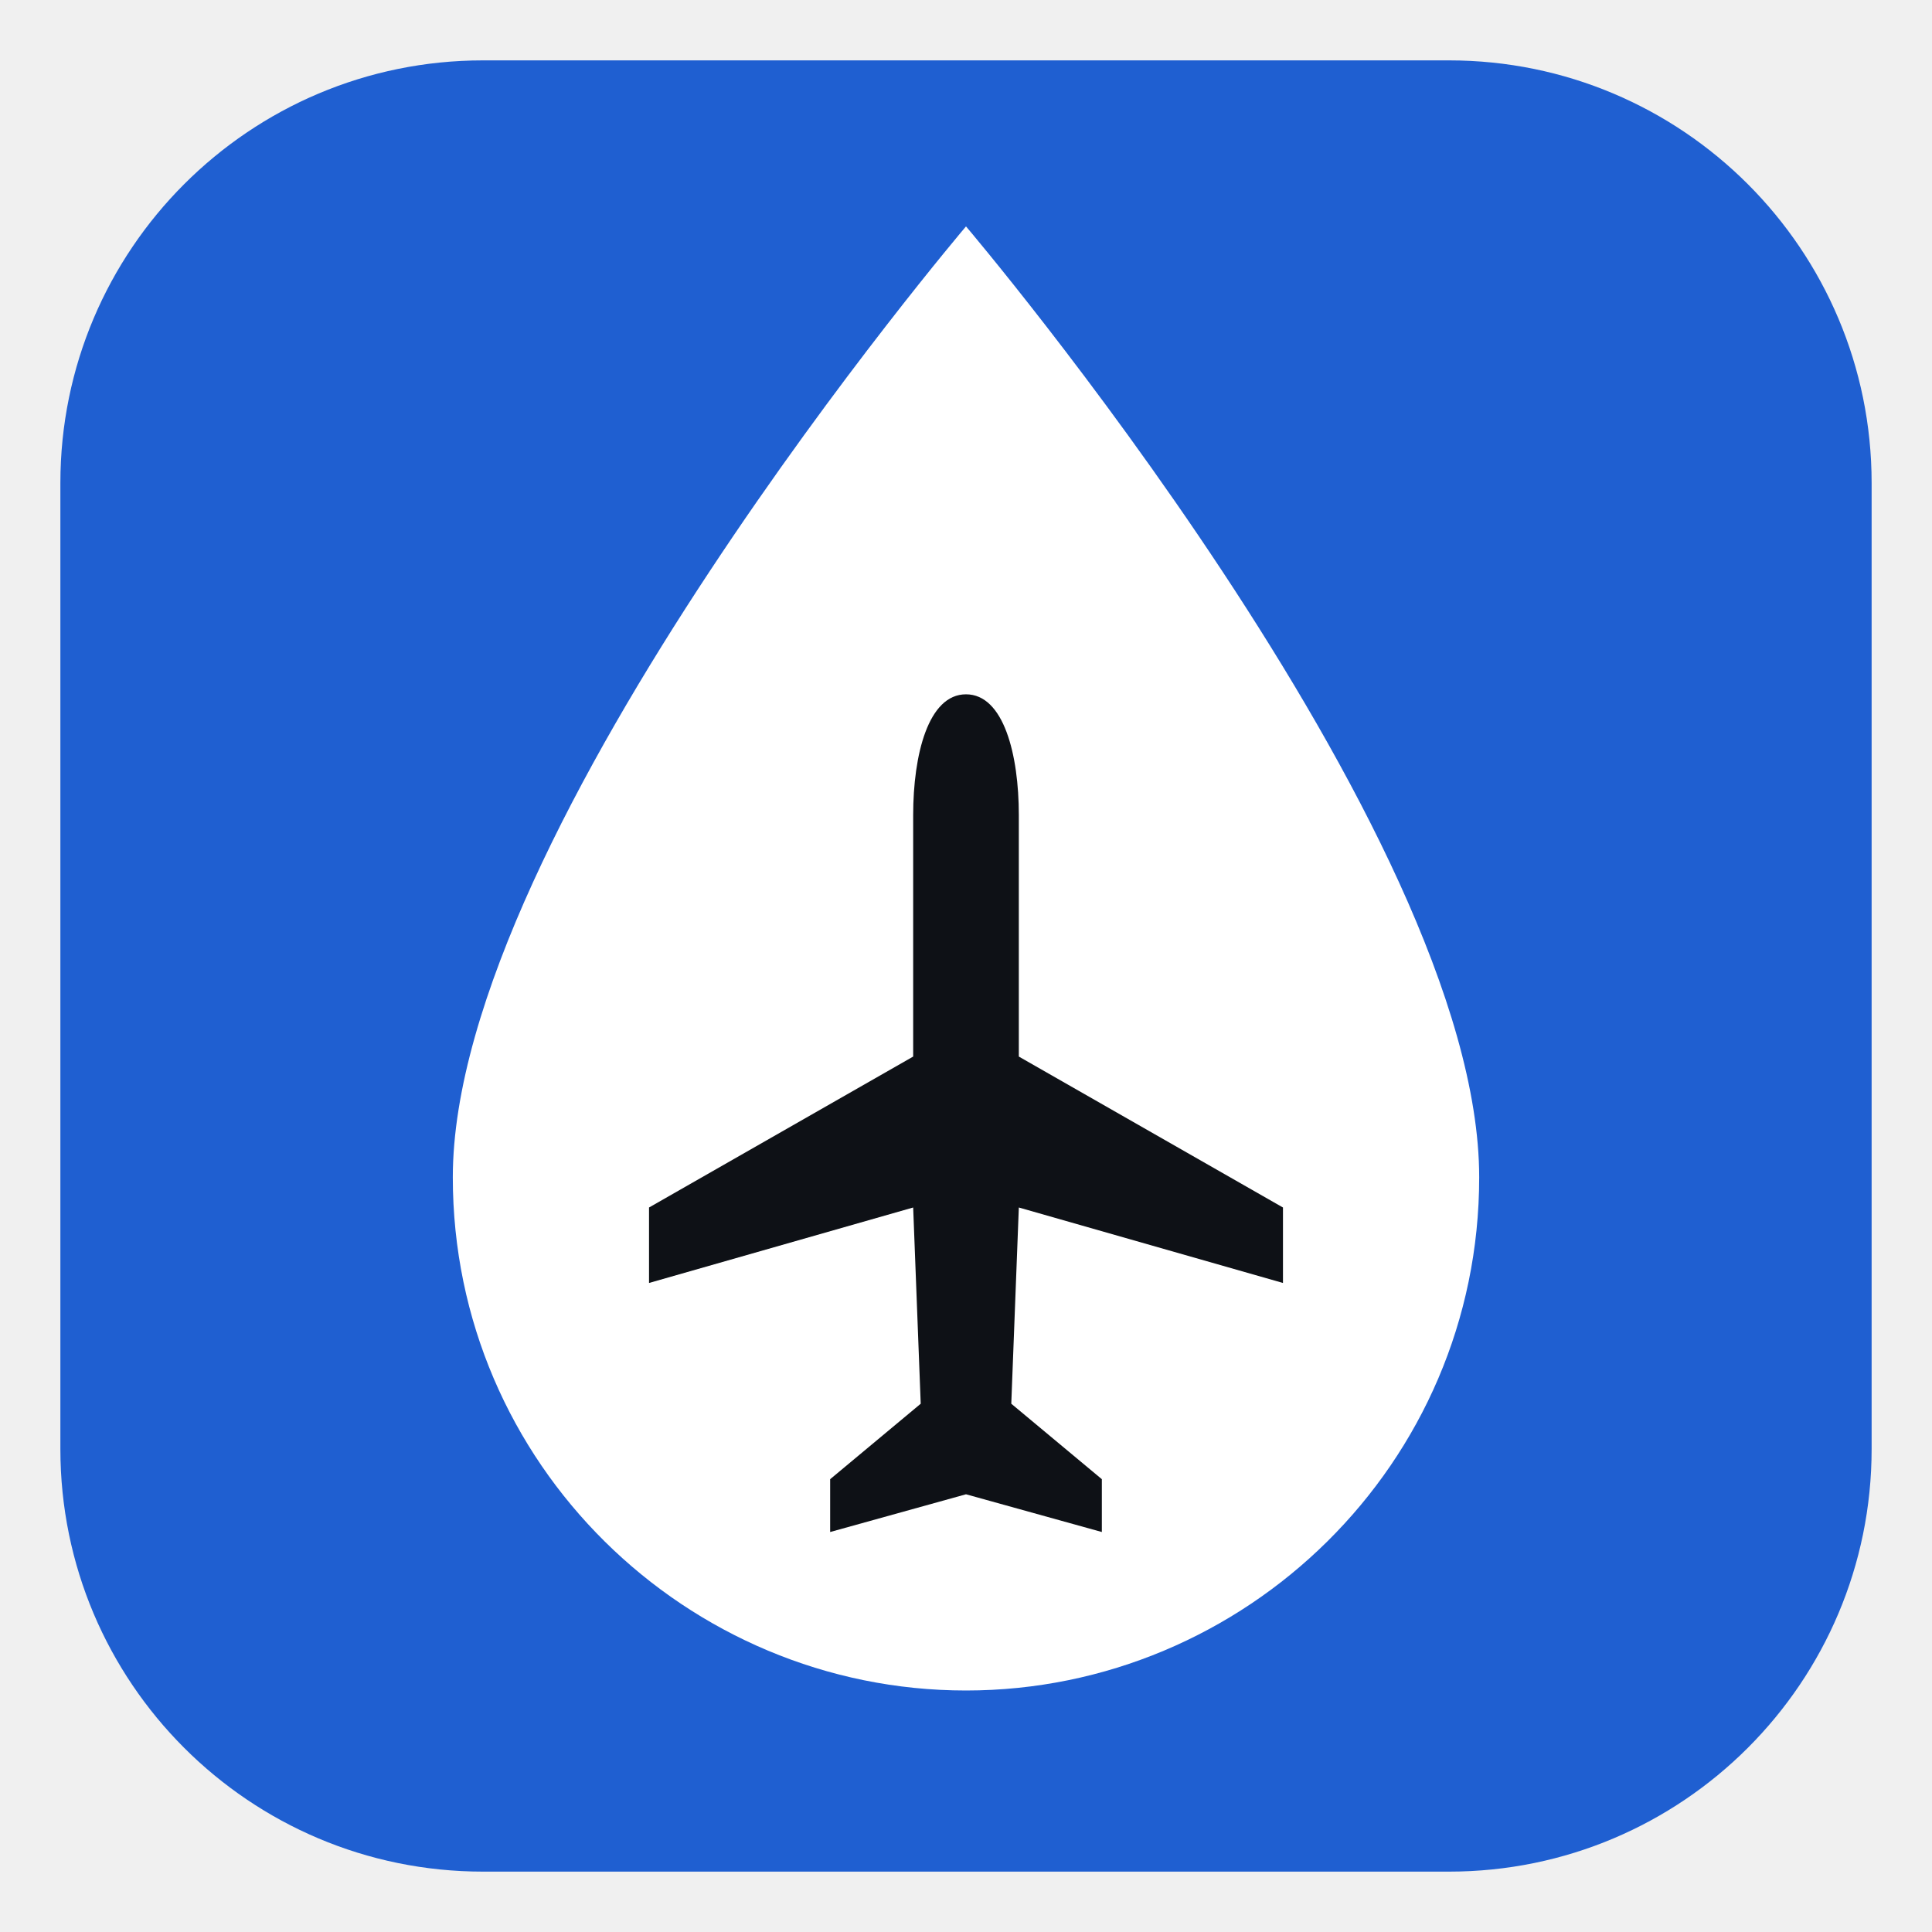
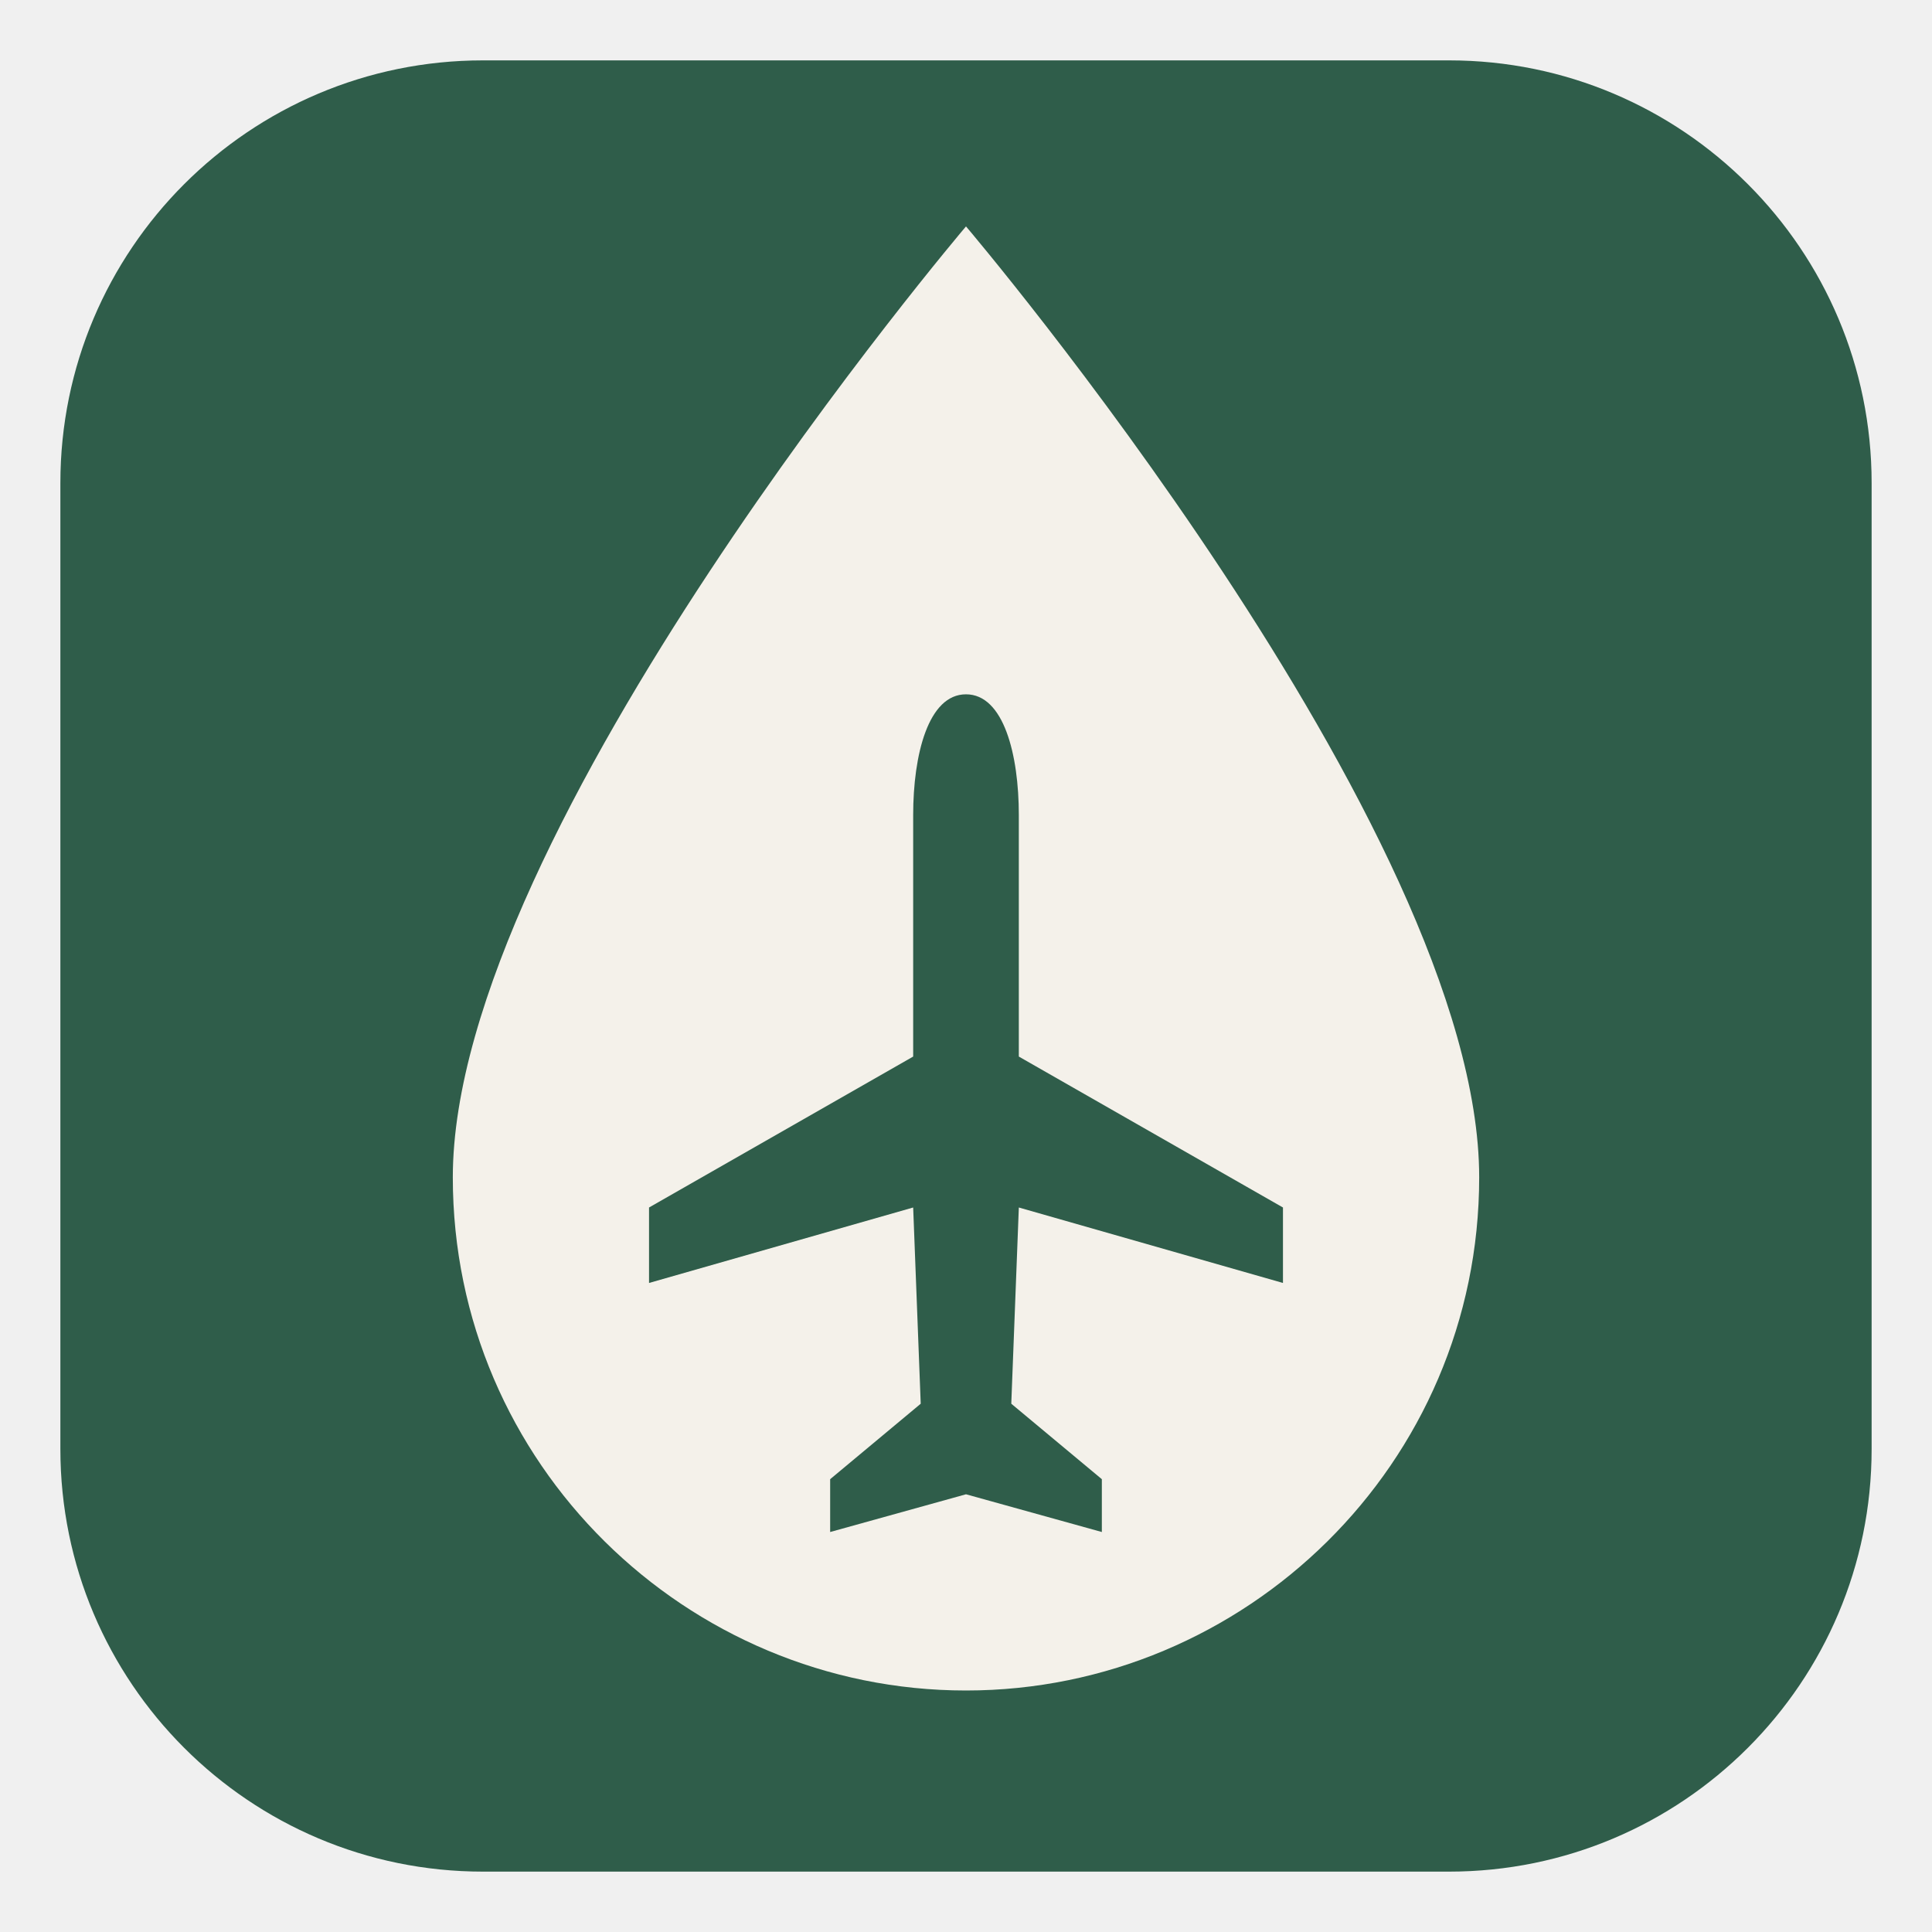
<svg xmlns="http://www.w3.org/2000/svg" width="256" height="256" viewBox="0 0 256 256">
-   <rect x="8" y="8" width="240" height="240" rx="56" fill="#1F5FD1" />
-   <path d="M128 30 C128 30 196 110 196 156 C196 194 165 224 128 224 C91 224 60 194 60 156 C60 110 128 30 128 30 Z" fill="#FFFFFF" />
-   <path d="M128 92 C133 92 135 100 135 108 L135 140 L170 160 L170 170 L135 160 L134 186 L146 196 L146 203 L128 198 L110 203 L110 196 L122 186 L121 160 L86 170 L86 160 L121 140 L121 108 C121 100 123 92 128 92 Z" fill="#0E1116" />
+   <rect x="8" y="8" width="240" height="240" rx="56" fill="#2F5D4A" />
+   <path d="M128 30 C128 30 196 110 196 156 C196 194 165 224 128 224 C91 224 60 194 60 156 C60 110 128 30 128 30 Z" fill="#F4F1EA" />
+   <path d="M128 92 C133 92 135 100 135 108 L135 140 L170 160 L170 170 L135 160 L134 186 L146 196 L146 203 L128 198 L110 203 L110 196 L122 186 L121 160 L86 170 L86 160 L121 140 L121 108 C121 100 123 92 128 92 Z" fill="#2F5D4A" />
</svg>
